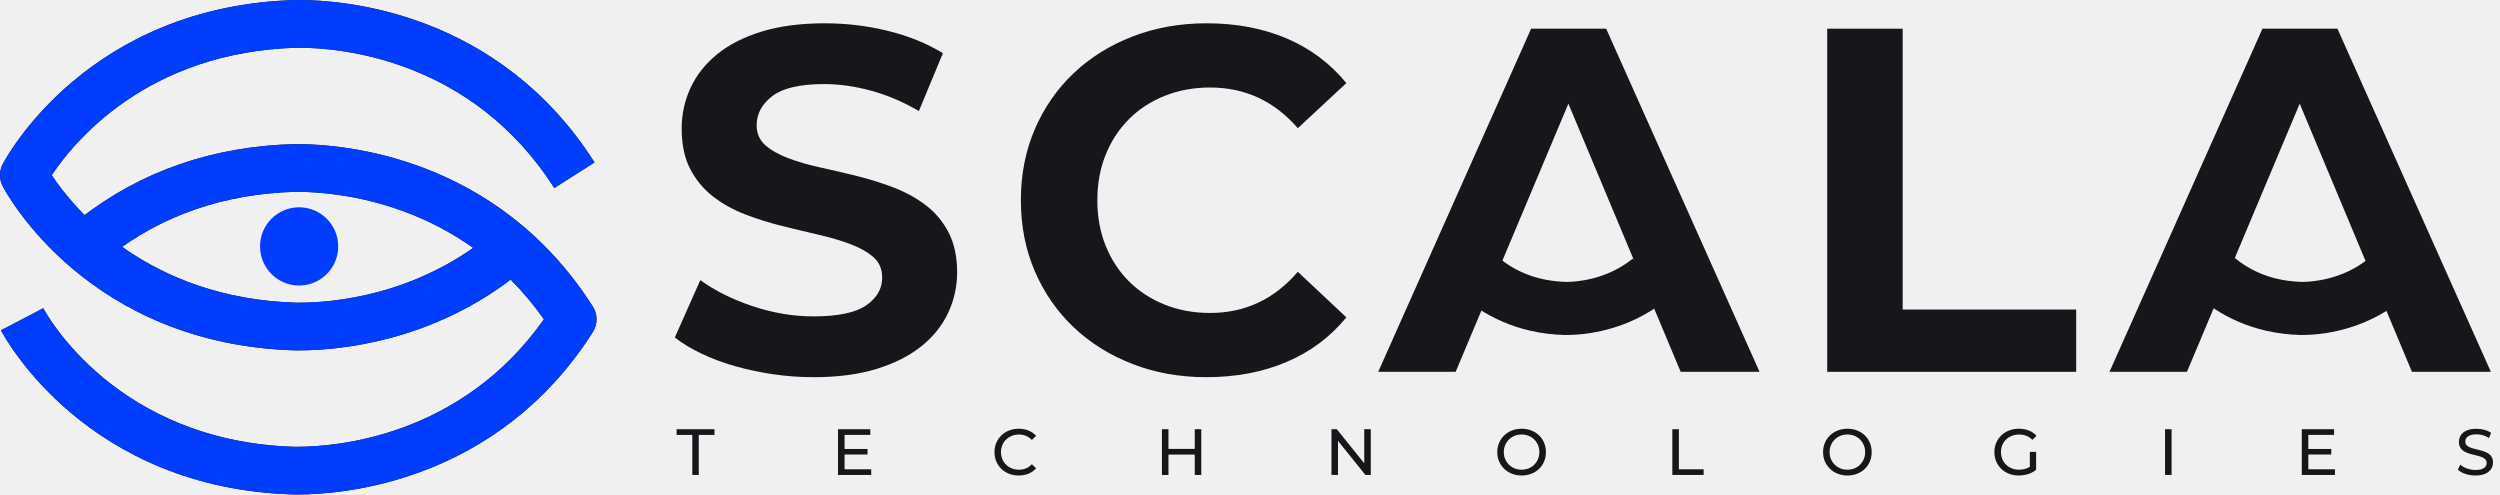
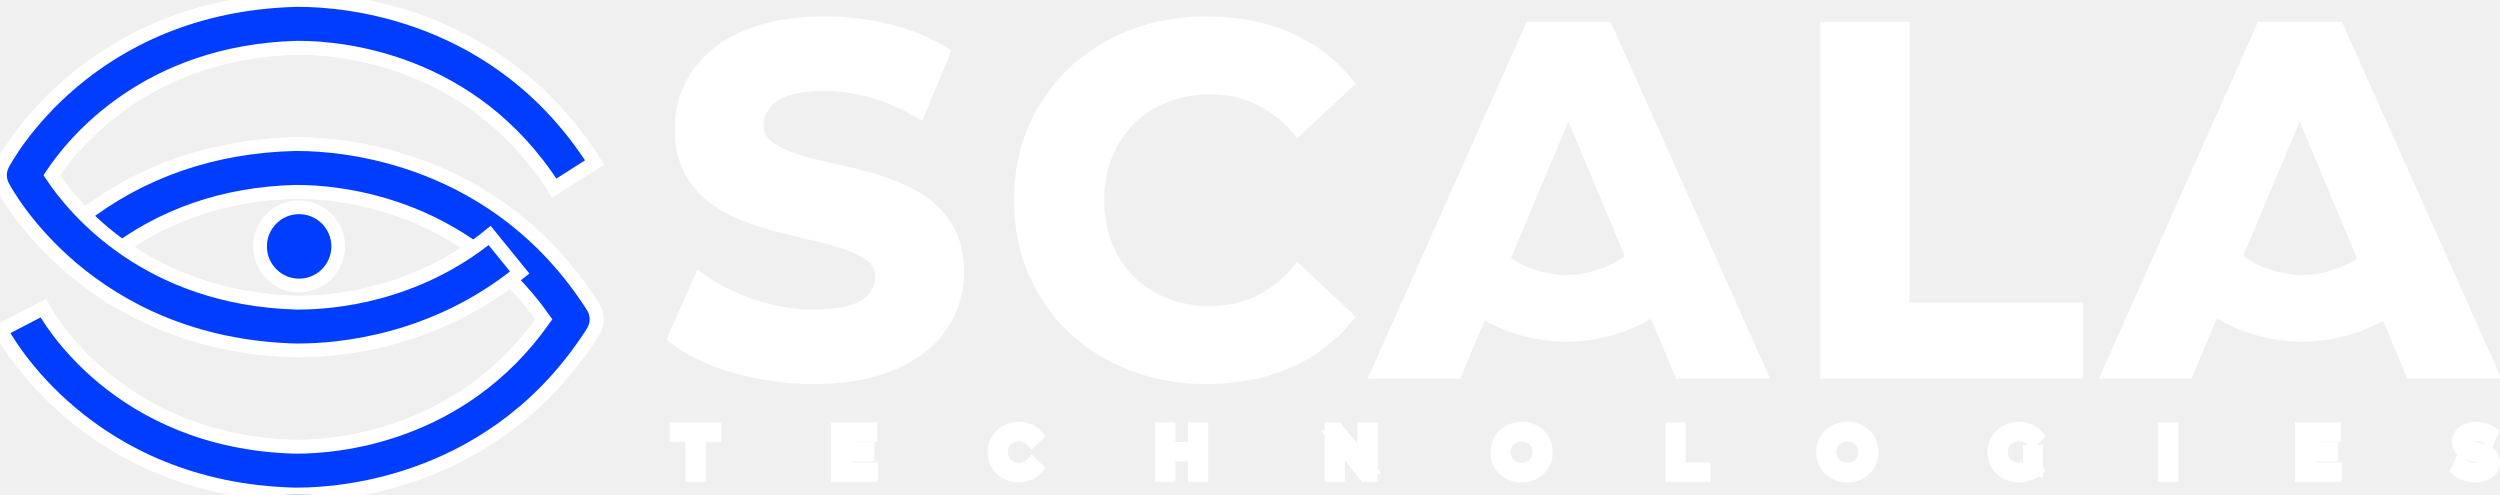
- <svg xmlns="http://www.w3.org/2000/svg" width="182" height="36" viewBox="0 0 182 36" fill="none">
+ <svg xmlns="http://www.w3.org/2000/svg" width="182" height="36" viewBox="0 0 182 36" fill="white" stroke="white">
  <g clip-path="url(#clip0_3_3743)">
-     <path d="M21.526 36C21.511 36 21.498 36 21.483 36C6.268 35.622 0.317 24.518 0.072 24.046L3.151 22.442L1.611 23.244L3.149 22.438C3.359 22.835 8.449 32.176 21.509 32.528C21.566 32.526 21.618 32.526 21.671 32.526C24.402 32.523 33.542 31.833 39.599 23.244C33.539 14.658 24.4 13.965 21.671 13.965C21.616 13.965 21.563 13.965 21.509 13.963C16.319 14.103 11.771 15.674 7.99 18.633L5.848 15.899C10.243 12.459 15.503 10.639 21.48 10.49C21.526 10.49 21.572 10.49 21.618 10.492H21.673C24.946 10.495 36.168 11.353 43.155 22.313C43.518 22.881 43.518 23.609 43.155 24.18C36.171 35.139 24.946 35.998 21.673 35.998H21.618C21.587 35.998 21.557 36 21.526 36Z" fill="#16171A" />
-     <path d="M21.651 25.51C21.635 25.51 21.622 25.51 21.607 25.51C6.392 25.132 0.441 14.028 0.197 13.554C-0.066 13.051 -0.066 12.452 0.197 11.952C0.444 11.48 6.392 0.378 21.607 0C21.653 0 21.699 2.13436e-06 21.745 0.002H21.799C25.073 0.004 36.295 0.863 43.282 11.823L40.353 13.689C34.317 4.218 24.623 3.477 21.797 3.475C21.745 3.475 21.69 3.475 21.635 3.473C10.669 3.77 5.321 10.4 3.765 12.754C5.319 15.103 10.665 21.742 21.635 22.038C21.69 22.035 21.745 22.035 21.797 22.035C24.153 22.033 30.215 21.555 35.646 17.144L37.836 19.839C31.542 24.948 24.524 25.503 21.802 25.506H21.747C21.714 25.508 21.683 25.51 21.651 25.51Z" fill="#16171A" />
+     <path d="M21.526 36C21.511 36 21.498 36 21.483 36C6.268 35.622 0.317 24.518 0.072 24.046L3.151 22.442L1.611 23.244L3.149 22.438C3.359 22.835 8.449 32.176 21.509 32.528C21.566 32.526 21.618 32.526 21.671 32.526C24.402 32.523 33.542 31.833 39.599 23.244C33.539 14.658 24.4 13.965 21.671 13.965C21.616 13.965 21.563 13.965 21.509 13.963C16.319 14.103 11.771 15.674 7.99 18.633L5.848 15.899C10.243 12.459 15.503 10.639 21.48 10.49C21.526 10.49 21.572 10.49 21.618 10.492H21.673C24.946 10.495 36.168 11.353 43.155 22.313C43.518 22.881 43.518 23.609 43.155 24.18C36.171 35.139 24.946 35.998 21.673 35.998H21.618C21.587 35.998 21.557 36 21.526 36Z" fill="white" />
+     <path d="M21.651 25.51C21.635 25.51 21.622 25.51 21.607 25.51C6.392 25.132 0.441 14.028 0.197 13.554C-0.066 13.051 -0.066 12.452 0.197 11.952C0.444 11.48 6.392 0.378 21.607 0C21.653 0 21.699 2.13436e-06 21.745 0.002H21.799C25.073 0.004 36.295 0.863 43.282 11.823L40.353 13.689C34.317 4.218 24.623 3.477 21.797 3.475C21.745 3.475 21.69 3.475 21.635 3.473C10.669 3.77 5.321 10.4 3.765 12.754C5.319 15.103 10.665 21.742 21.635 22.038C21.69 22.035 21.745 22.035 21.797 22.035C24.153 22.033 30.215 21.555 35.646 17.144L37.836 19.839C31.542 24.948 24.524 25.503 21.802 25.506H21.747C21.714 25.508 21.683 25.51 21.651 25.51Z" fill="white" />
    <path d="M24.623 17.938C24.623 19.509 23.349 20.785 21.775 20.785C20.204 20.785 18.93 19.511 18.93 17.938C18.93 16.364 20.204 15.09 21.775 15.09C23.349 15.092 24.623 16.367 24.623 17.938Z" fill="#003DFF" />
    <path d="M21.526 36C21.511 36 21.498 36 21.483 36C6.268 35.622 0.317 24.518 0.072 24.046L3.151 22.442L1.611 23.244L3.149 22.438C3.359 22.835 8.449 32.176 21.509 32.528C21.566 32.526 21.618 32.526 21.671 32.526C24.402 32.523 33.542 31.833 39.599 23.244C33.539 14.658 24.4 13.965 21.671 13.965C21.616 13.965 21.563 13.965 21.509 13.963C16.319 14.103 11.771 15.674 7.99 18.633L5.848 15.899C10.243 12.459 15.503 10.639 21.48 10.49C21.526 10.49 21.572 10.49 21.618 10.492H21.673C24.946 10.495 36.168 11.353 43.155 22.313C43.518 22.881 43.518 23.609 43.155 24.18C36.171 35.139 24.946 35.998 21.673 35.998H21.618C21.587 35.998 21.557 36 21.526 36Z" fill="#003DFF" />
    <path d="M21.651 25.51C21.635 25.51 21.622 25.51 21.607 25.51C6.392 25.132 0.441 14.028 0.197 13.554C-0.066 13.051 -0.066 12.452 0.197 11.952C0.444 11.48 6.392 0.378 21.607 0C21.653 0 21.699 2.13436e-06 21.745 0.002H21.799C25.073 0.004 36.295 0.863 43.282 11.823L40.353 13.689C34.317 4.218 24.623 3.477 21.797 3.475C21.745 3.475 21.69 3.475 21.635 3.473C10.669 3.77 5.321 10.4 3.765 12.754C5.319 15.103 10.665 21.742 21.635 22.038C21.69 22.035 21.745 22.035 21.797 22.035C24.153 22.033 30.215 21.555 35.646 17.144L37.836 19.839C31.542 24.948 24.524 25.503 21.802 25.506H21.747C21.714 25.508 21.683 25.51 21.651 25.51Z" fill="#003DFF" />
-     <path d="M50.4 34.577V31.662H49.257V31.247H52.013V31.662H50.87V34.577H50.4Z" fill="#16171A" />
-     <path d="M61.484 34.164H63.424V34.577H61.007V31.247H63.359V31.66H61.484V34.164ZM61.442 32.685H63.156V33.089H61.442V32.685Z" fill="#16171A" />
-     <path d="M74.159 34.617C73.906 34.617 73.672 34.575 73.458 34.49C73.244 34.405 73.058 34.287 72.901 34.134C72.743 33.979 72.621 33.799 72.531 33.594C72.442 33.386 72.398 33.161 72.398 32.914C72.398 32.667 72.442 32.44 72.531 32.235C72.621 32.029 72.743 31.848 72.903 31.695C73.062 31.54 73.248 31.422 73.462 31.339C73.676 31.256 73.91 31.212 74.164 31.212C74.422 31.212 74.658 31.256 74.876 31.343C75.093 31.43 75.278 31.559 75.429 31.73L75.119 32.029C74.992 31.896 74.85 31.798 74.69 31.732C74.531 31.666 74.363 31.634 74.181 31.634C73.993 31.634 73.821 31.666 73.661 31.73C73.502 31.793 73.362 31.883 73.244 31.996C73.126 32.112 73.036 32.248 72.971 32.403C72.905 32.56 72.872 32.731 72.872 32.914C72.872 33.098 72.905 33.268 72.971 33.426C73.036 33.583 73.128 33.718 73.244 33.832C73.362 33.946 73.499 34.035 73.661 34.099C73.821 34.162 73.996 34.195 74.181 34.195C74.363 34.195 74.531 34.162 74.69 34.097C74.85 34.031 74.992 33.931 75.119 33.795L75.429 34.094C75.276 34.265 75.093 34.396 74.876 34.483C74.658 34.573 74.419 34.617 74.159 34.617Z" fill="#16171A" />
-     <path d="M85.064 34.577H84.588V31.247H85.064V34.577ZM87.018 33.093H85.016V32.68H87.018V33.093ZM86.977 31.247H87.453V34.577H86.977V31.247Z" fill="#16171A" />
-     <path d="M96.931 34.577V31.247H97.32L99.523 33.983H99.317V31.247H99.793V34.577H99.402L97.202 31.843H97.405V34.577H96.931Z" fill="#16171A" />
-     <path d="M110.776 34.617C110.522 34.617 110.286 34.573 110.07 34.488C109.851 34.403 109.663 34.282 109.506 34.129C109.346 33.974 109.224 33.795 109.134 33.59C109.045 33.384 109.001 33.159 109.001 32.914C109.001 32.669 109.047 32.444 109.134 32.239C109.224 32.034 109.346 31.852 109.506 31.699C109.663 31.546 109.851 31.426 110.067 31.341C110.284 31.256 110.52 31.212 110.778 31.212C111.031 31.212 111.265 31.253 111.481 31.339C111.698 31.424 111.884 31.542 112.043 31.695C112.203 31.85 112.325 32.029 112.412 32.237C112.5 32.444 112.543 32.672 112.543 32.914C112.543 33.161 112.5 33.389 112.412 33.594C112.325 33.799 112.203 33.981 112.043 34.134C111.884 34.289 111.698 34.407 111.481 34.49C111.263 34.573 111.029 34.617 110.776 34.617ZM110.771 34.193C110.959 34.193 111.13 34.16 111.287 34.097C111.444 34.033 111.58 33.944 111.696 33.828C111.811 33.712 111.901 33.577 111.967 33.421C112.032 33.266 112.065 33.096 112.065 32.912C112.065 32.728 112.032 32.56 111.967 32.405C111.901 32.25 111.811 32.114 111.696 31.999C111.58 31.881 111.444 31.791 111.287 31.728C111.13 31.664 110.957 31.631 110.771 31.631C110.588 31.631 110.417 31.664 110.26 31.728C110.102 31.791 109.967 31.881 109.849 31.999C109.731 32.117 109.639 32.252 109.576 32.405C109.51 32.558 109.477 32.728 109.477 32.912C109.477 33.096 109.51 33.266 109.576 33.421C109.641 33.577 109.733 33.712 109.849 33.828C109.967 33.944 110.102 34.033 110.26 34.097C110.417 34.162 110.585 34.193 110.771 34.193Z" fill="#16171A" />
-     <path d="M121.746 34.577V31.247H122.223V34.164H124.025V34.577H121.746Z" fill="#16171A" />
-     <path d="M134.493 34.617C134.24 34.617 134.004 34.573 133.787 34.488C133.569 34.403 133.381 34.282 133.224 34.129C133.066 33.974 132.942 33.795 132.852 33.59C132.762 33.384 132.719 33.159 132.719 32.914C132.719 32.669 132.765 32.444 132.852 32.239C132.942 32.034 133.064 31.852 133.224 31.699C133.383 31.546 133.569 31.426 133.785 31.341C134.002 31.256 134.238 31.212 134.493 31.212C134.747 31.212 134.983 31.253 135.197 31.339C135.413 31.424 135.599 31.542 135.759 31.695C135.918 31.85 136.041 32.029 136.128 32.237C136.215 32.444 136.259 32.672 136.259 32.914C136.259 33.161 136.215 33.389 136.128 33.594C136.041 33.799 135.918 33.981 135.759 34.134C135.599 34.289 135.413 34.407 135.197 34.49C134.981 34.573 134.747 34.617 134.493 34.617ZM134.489 34.193C134.677 34.193 134.847 34.16 135.005 34.097C135.162 34.033 135.298 33.944 135.413 33.828C135.529 33.712 135.619 33.577 135.684 33.421C135.75 33.266 135.783 33.096 135.783 32.912C135.783 32.728 135.75 32.56 135.684 32.405C135.619 32.25 135.529 32.114 135.413 31.999C135.298 31.881 135.162 31.791 135.005 31.728C134.847 31.664 134.675 31.631 134.489 31.631C134.305 31.631 134.135 31.664 133.978 31.728C133.82 31.791 133.685 31.881 133.567 31.999C133.449 32.117 133.357 32.252 133.294 32.405C133.228 32.558 133.195 32.728 133.195 32.912C133.195 33.096 133.228 33.266 133.294 33.421C133.359 33.577 133.451 33.712 133.567 33.828C133.685 33.944 133.82 34.033 133.978 34.097C134.133 34.162 134.303 34.193 134.489 34.193Z" fill="#16171A" />
-     <path d="M146.968 34.617C146.71 34.617 146.474 34.575 146.257 34.49C146.041 34.405 145.855 34.287 145.696 34.134C145.536 33.981 145.414 33.799 145.324 33.594C145.235 33.389 145.191 33.161 145.191 32.914C145.191 32.667 145.235 32.44 145.324 32.235C145.414 32.029 145.538 31.848 145.698 31.695C145.857 31.542 146.045 31.422 146.262 31.339C146.478 31.253 146.714 31.212 146.976 31.212C147.239 31.212 147.481 31.256 147.7 31.341C147.918 31.426 148.104 31.555 148.257 31.725L147.962 32.02C147.827 31.887 147.678 31.791 147.518 31.728C147.359 31.664 147.184 31.634 146.998 31.634C146.808 31.634 146.631 31.666 146.467 31.73C146.303 31.793 146.163 31.883 146.043 31.996C145.923 32.11 145.831 32.246 145.768 32.403C145.702 32.56 145.67 32.731 145.67 32.914C145.67 33.096 145.702 33.264 145.768 33.421C145.833 33.579 145.925 33.714 146.043 33.83C146.163 33.946 146.303 34.035 146.465 34.099C146.627 34.162 146.804 34.195 146.994 34.195C147.171 34.195 147.341 34.166 147.505 34.112C147.669 34.055 147.82 33.963 147.96 33.834L148.231 34.195C148.065 34.335 147.875 34.44 147.654 34.512C147.429 34.58 147.204 34.617 146.968 34.617ZM147.772 34.132V32.895H148.229V34.193L147.772 34.132Z" fill="#16171A" />
-     <path d="M158.091 31.247H157.615V34.577H158.091V31.247Z" fill="#16171A" />
-     <path d="M168.046 34.164H169.987V34.577H167.57V31.247H169.921V31.66H168.046V34.164ZM168.003 32.685H169.716V33.089H168.003V32.685Z" fill="#16171A" />
-     <path d="M180.206 34.617C179.952 34.617 179.71 34.577 179.478 34.501C179.246 34.422 179.065 34.322 178.932 34.199L179.109 33.828C179.235 33.939 179.397 34.031 179.594 34.105C179.791 34.177 179.996 34.214 180.208 34.214C180.402 34.214 180.558 34.193 180.678 34.149C180.798 34.103 180.888 34.044 180.944 33.965C181.001 33.889 181.03 33.799 181.03 33.701C181.03 33.587 180.992 33.495 180.918 33.425C180.844 33.356 180.748 33.299 180.628 33.257C180.507 33.214 180.376 33.176 180.234 33.146C180.092 33.113 179.948 33.076 179.804 33.034C179.659 32.991 179.528 32.936 179.408 32.87C179.288 32.805 179.194 32.713 179.12 32.602C179.045 32.488 179.01 32.344 179.01 32.167C179.01 31.996 179.056 31.837 179.146 31.692C179.235 31.548 179.375 31.432 179.563 31.345C179.753 31.258 179.992 31.214 180.284 31.214C180.477 31.214 180.669 31.24 180.859 31.29C181.049 31.341 181.215 31.415 181.353 31.509L181.196 31.889C181.054 31.793 180.903 31.725 180.743 31.681C180.584 31.638 180.431 31.618 180.282 31.618C180.094 31.618 179.941 31.642 179.821 31.69C179.701 31.738 179.613 31.802 179.557 31.88C179.5 31.959 179.474 32.049 179.474 32.147C179.474 32.265 179.511 32.359 179.585 32.429C179.659 32.499 179.756 32.553 179.876 32.595C179.996 32.637 180.127 32.674 180.269 32.706C180.411 32.739 180.555 32.776 180.7 32.818C180.844 32.859 180.975 32.914 181.095 32.98C181.213 33.047 181.309 33.135 181.381 33.246C181.456 33.358 181.491 33.5 181.491 33.675C181.491 33.843 181.445 33.998 181.353 34.142C181.261 34.286 181.119 34.402 180.927 34.49C180.739 34.573 180.499 34.617 180.206 34.617Z" fill="#16171A" />
-     <path d="M59.226 27.459C58.227 27.459 57.246 27.387 56.282 27.245C55.319 27.103 54.396 26.907 53.516 26.657C52.635 26.408 51.82 26.105 51.072 25.746C50.323 25.39 49.674 24.997 49.127 24.568L50.983 20.392C52.03 21.155 53.291 21.784 54.766 22.282C56.241 22.78 57.727 23.032 59.226 23.032C61.009 23.032 62.288 22.763 63.062 22.228C63.835 21.692 64.222 21.021 64.222 20.213C64.222 19.594 64.014 19.1 63.597 18.731C63.179 18.362 62.627 18.047 61.938 17.785C61.248 17.522 60.47 17.291 59.6 17.09C58.73 16.889 57.838 16.674 56.925 16.447C56.009 16.222 55.115 15.942 54.248 15.608C53.38 15.274 52.6 14.841 51.91 14.306C51.219 13.77 50.666 13.106 50.251 12.308C49.833 11.51 49.626 10.529 49.626 9.364C49.626 8.318 49.84 7.33 50.268 6.403C50.697 5.474 51.339 4.661 52.194 3.96C53.05 3.258 54.132 2.705 55.441 2.301C56.75 1.897 58.284 1.696 60.044 1.696C61.613 1.696 63.147 1.879 64.646 2.249C66.145 2.618 67.476 3.158 68.643 3.872L66.895 8.084C65.754 7.419 64.594 6.923 63.416 6.602C62.238 6.281 61.101 6.121 60.008 6.121C58.247 6.121 56.986 6.412 56.226 6.995C55.463 7.579 55.085 8.287 55.085 9.12C55.085 9.714 55.292 10.197 55.71 10.564C56.125 10.934 56.678 11.248 57.369 11.51C58.059 11.773 58.837 11.998 59.707 12.188C60.575 12.378 61.466 12.586 62.384 12.813C63.3 13.04 64.191 13.318 65.059 13.652C65.927 13.986 66.707 14.415 67.395 14.937C68.086 15.462 68.639 16.122 69.054 16.917C69.469 17.715 69.679 18.683 69.679 19.826C69.679 20.849 69.465 21.823 69.036 22.752C68.608 23.679 67.959 24.494 67.091 25.195C66.222 25.897 65.135 26.45 63.826 26.854C62.522 27.258 60.985 27.459 59.226 27.459Z" fill="#16171A" />
-     <path d="M87.809 27.459C85.882 27.459 84.092 27.138 82.44 26.496C80.785 25.853 79.358 24.962 78.156 23.819C76.954 22.678 76.015 21.321 75.337 19.752C74.66 18.18 74.319 16.456 74.319 14.576C74.319 12.697 74.658 10.973 75.337 9.401C76.015 7.832 76.954 6.475 78.156 5.334C79.358 4.194 80.785 3.3 82.44 2.66C84.092 2.017 85.895 1.696 87.844 1.696C90.01 1.696 91.953 2.065 93.679 2.802C95.403 3.54 96.848 4.622 98.015 6.049L94.481 9.332C92.768 7.358 90.639 6.37 88.093 6.37C86.904 6.37 85.803 6.574 84.793 6.976C83.782 7.38 82.914 7.946 82.189 8.672C81.463 9.397 80.899 10.26 80.495 11.259C80.091 12.258 79.887 13.366 79.887 14.579C79.887 15.792 80.088 16.897 80.495 17.896C80.899 18.895 81.463 19.758 82.189 20.484C82.914 21.209 83.782 21.773 84.793 22.177C85.803 22.582 86.904 22.783 88.093 22.783C90.639 22.783 92.768 21.784 94.481 19.787L98.015 23.104C96.848 24.531 95.397 25.615 93.662 26.351C91.924 27.092 89.973 27.459 87.809 27.459Z" fill="#16171A" />
-     <path d="M113.99 24.389C113.975 24.389 113.958 24.389 113.942 24.389C110.308 24.299 107.847 22.796 106.422 21.552L108.964 18.639C110.328 19.83 112.017 20.462 113.988 20.521C114.01 20.521 114.03 20.521 114.049 20.521C114.69 20.521 116.928 20.396 118.873 18.823L121.305 21.828C118.457 24.133 115.291 24.385 114.056 24.387C114.034 24.389 114.012 24.389 113.99 24.389Z" fill="#16171A" />
-     <path d="M105.972 27.068H100.334L111.466 2.089H116.928L128.095 27.068H122.352L114.178 7.548L105.972 27.068Z" fill="#16171A" />
-     <path d="M133.021 27.068V2.089H138.515V22.535H151.146V27.068H133.021Z" fill="#16171A" />
-     <path d="M159.21 27.068H153.572L164.706 2.089H170.165L181.335 27.068H175.59L167.418 7.548L159.21 27.068Z" fill="#16171A" />
-     <path d="M167.554 24.389C167.539 24.389 167.522 24.389 167.506 24.389C163.872 24.299 161.411 22.796 159.986 21.552L162.528 18.639C163.892 19.83 165.581 20.462 167.552 20.521C167.574 20.521 167.594 20.521 167.613 20.521C168.254 20.521 170.492 20.396 172.437 18.823L174.869 21.828C172.021 24.133 168.855 24.385 167.62 24.387C167.598 24.389 167.576 24.389 167.554 24.389Z" fill="#16171A" />
+     <path d="M50.4 34.577V31.662H49.257V31.247H52.013V31.662H50.87V34.577H50.4Z" fill="white" />
+     <path d="M61.484 34.164H63.424V34.577H61.007V31.247H63.359V31.66H61.484V34.164ZM61.442 32.685H63.156V33.089H61.442V32.685Z" fill="white" />
+     <path d="M74.159 34.617C73.906 34.617 73.672 34.575 73.458 34.49C73.244 34.405 73.058 34.287 72.901 34.134C72.743 33.979 72.621 33.799 72.531 33.594C72.442 33.386 72.398 33.161 72.398 32.914C72.398 32.667 72.442 32.44 72.531 32.235C72.621 32.029 72.743 31.848 72.903 31.695C73.062 31.54 73.248 31.422 73.462 31.339C73.676 31.256 73.91 31.212 74.164 31.212C74.422 31.212 74.658 31.256 74.876 31.343C75.093 31.43 75.278 31.559 75.429 31.73L75.119 32.029C74.992 31.896 74.85 31.798 74.69 31.732C74.531 31.666 74.363 31.634 74.181 31.634C73.993 31.634 73.821 31.666 73.661 31.73C73.502 31.793 73.362 31.883 73.244 31.996C73.126 32.112 73.036 32.248 72.971 32.403C72.905 32.56 72.872 32.731 72.872 32.914C72.872 33.098 72.905 33.268 72.971 33.426C73.036 33.583 73.128 33.718 73.244 33.832C73.362 33.946 73.499 34.035 73.661 34.099C73.821 34.162 73.996 34.195 74.181 34.195C74.363 34.195 74.531 34.162 74.69 34.097C74.85 34.031 74.992 33.931 75.119 33.795L75.429 34.094C75.276 34.265 75.093 34.396 74.876 34.483C74.658 34.573 74.419 34.617 74.159 34.617Z" fill="white" />
+     <path d="M85.064 34.577H84.588V31.247H85.064V34.577ZM87.018 33.093H85.016V32.68H87.018V33.093ZM86.977 31.247H87.453V34.577H86.977V31.247Z" fill="white" />
+     <path d="M96.931 34.577V31.247H97.32L99.523 33.983H99.317V31.247H99.793V34.577H99.402L97.202 31.843H97.405V34.577H96.931Z" fill="white" />
+     <path d="M110.776 34.617C110.522 34.617 110.286 34.573 110.07 34.488C109.851 34.403 109.663 34.282 109.506 34.129C109.346 33.974 109.224 33.795 109.134 33.59C109.045 33.384 109.001 33.159 109.001 32.914C109.001 32.669 109.047 32.444 109.134 32.239C109.224 32.034 109.346 31.852 109.506 31.699C109.663 31.546 109.851 31.426 110.067 31.341C110.284 31.256 110.52 31.212 110.778 31.212C111.031 31.212 111.265 31.253 111.481 31.339C111.698 31.424 111.884 31.542 112.043 31.695C112.203 31.85 112.325 32.029 112.412 32.237C112.5 32.444 112.543 32.672 112.543 32.914C112.543 33.161 112.5 33.389 112.412 33.594C112.325 33.799 112.203 33.981 112.043 34.134C111.884 34.289 111.698 34.407 111.481 34.49C111.263 34.573 111.029 34.617 110.776 34.617ZM110.771 34.193C110.959 34.193 111.13 34.16 111.287 34.097C111.444 34.033 111.58 33.944 111.696 33.828C111.811 33.712 111.901 33.577 111.967 33.421C112.032 33.266 112.065 33.096 112.065 32.912C112.065 32.728 112.032 32.56 111.967 32.405C111.901 32.25 111.811 32.114 111.696 31.999C111.58 31.881 111.444 31.791 111.287 31.728C111.13 31.664 110.957 31.631 110.771 31.631C110.588 31.631 110.417 31.664 110.26 31.728C110.102 31.791 109.967 31.881 109.849 31.999C109.731 32.117 109.639 32.252 109.576 32.405C109.51 32.558 109.477 32.728 109.477 32.912C109.477 33.096 109.51 33.266 109.576 33.421C109.641 33.577 109.733 33.712 109.849 33.828C109.967 33.944 110.102 34.033 110.26 34.097C110.417 34.162 110.585 34.193 110.771 34.193Z" fill="white" />
+     <path d="M121.746 34.577V31.247H122.223V34.164H124.025V34.577H121.746Z" fill="white" />
+     <path d="M134.493 34.617C134.24 34.617 134.004 34.573 133.787 34.488C133.569 34.403 133.381 34.282 133.224 34.129C133.066 33.974 132.942 33.795 132.852 33.59C132.762 33.384 132.719 33.159 132.719 32.914C132.719 32.669 132.765 32.444 132.852 32.239C132.942 32.034 133.064 31.852 133.224 31.699C133.383 31.546 133.569 31.426 133.785 31.341C134.002 31.256 134.238 31.212 134.493 31.212C134.747 31.212 134.983 31.253 135.197 31.339C135.413 31.424 135.599 31.542 135.759 31.695C135.918 31.85 136.041 32.029 136.128 32.237C136.215 32.444 136.259 32.672 136.259 32.914C136.259 33.161 136.215 33.389 136.128 33.594C136.041 33.799 135.918 33.981 135.759 34.134C135.599 34.289 135.413 34.407 135.197 34.49C134.981 34.573 134.747 34.617 134.493 34.617ZM134.489 34.193C134.677 34.193 134.847 34.16 135.005 34.097C135.162 34.033 135.298 33.944 135.413 33.828C135.529 33.712 135.619 33.577 135.684 33.421C135.75 33.266 135.783 33.096 135.783 32.912C135.783 32.728 135.75 32.56 135.684 32.405C135.619 32.25 135.529 32.114 135.413 31.999C135.298 31.881 135.162 31.791 135.005 31.728C134.847 31.664 134.675 31.631 134.489 31.631C134.305 31.631 134.135 31.664 133.978 31.728C133.82 31.791 133.685 31.881 133.567 31.999C133.449 32.117 133.357 32.252 133.294 32.405C133.228 32.558 133.195 32.728 133.195 32.912C133.195 33.096 133.228 33.266 133.294 33.421C133.359 33.577 133.451 33.712 133.567 33.828C133.685 33.944 133.82 34.033 133.978 34.097C134.133 34.162 134.303 34.193 134.489 34.193Z" fill="white" />
+     <path d="M146.968 34.617C146.71 34.617 146.474 34.575 146.257 34.49C146.041 34.405 145.855 34.287 145.696 34.134C145.536 33.981 145.414 33.799 145.324 33.594C145.235 33.389 145.191 33.161 145.191 32.914C145.191 32.667 145.235 32.44 145.324 32.235C145.414 32.029 145.538 31.848 145.698 31.695C145.857 31.542 146.045 31.422 146.262 31.339C146.478 31.253 146.714 31.212 146.976 31.212C147.239 31.212 147.481 31.256 147.7 31.341C147.918 31.426 148.104 31.555 148.257 31.725L147.962 32.02C147.827 31.887 147.678 31.791 147.518 31.728C147.359 31.664 147.184 31.634 146.998 31.634C146.808 31.634 146.631 31.666 146.467 31.73C146.303 31.793 146.163 31.883 146.043 31.996C145.923 32.11 145.831 32.246 145.768 32.403C145.702 32.56 145.67 32.731 145.67 32.914C145.67 33.096 145.702 33.264 145.768 33.421C145.833 33.579 145.925 33.714 146.043 33.83C146.163 33.946 146.303 34.035 146.465 34.099C146.627 34.162 146.804 34.195 146.994 34.195C147.171 34.195 147.341 34.166 147.505 34.112C147.669 34.055 147.82 33.963 147.96 33.834L148.231 34.195C148.065 34.335 147.875 34.44 147.654 34.512C147.429 34.58 147.204 34.617 146.968 34.617ZM147.772 34.132V32.895H148.229V34.193L147.772 34.132Z" fill="white" />
+     <path d="M158.091 31.247H157.615V34.577H158.091V31.247Z" fill="white" />
+     <path d="M168.046 34.164H169.987V34.577H167.57V31.247H169.921V31.66H168.046V34.164ZM168.003 32.685H169.716V33.089H168.003V32.685Z" fill="white" />
+     <path d="M180.206 34.617C179.952 34.617 179.71 34.577 179.478 34.501C179.246 34.422 179.065 34.322 178.932 34.199L179.109 33.828C179.235 33.939 179.397 34.031 179.594 34.105C179.791 34.177 179.996 34.214 180.208 34.214C180.402 34.214 180.558 34.193 180.678 34.149C180.798 34.103 180.888 34.044 180.944 33.965C181.001 33.889 181.03 33.799 181.03 33.701C181.03 33.587 180.992 33.495 180.918 33.425C180.844 33.356 180.748 33.299 180.628 33.257C180.507 33.214 180.376 33.176 180.234 33.146C180.092 33.113 179.948 33.076 179.804 33.034C179.659 32.991 179.528 32.936 179.408 32.87C179.288 32.805 179.194 32.713 179.12 32.602C179.045 32.488 179.01 32.344 179.01 32.167C179.01 31.996 179.056 31.837 179.146 31.692C179.235 31.548 179.375 31.432 179.563 31.345C179.753 31.258 179.992 31.214 180.284 31.214C180.477 31.214 180.669 31.24 180.859 31.29C181.049 31.341 181.215 31.415 181.353 31.509L181.196 31.889C181.054 31.793 180.903 31.725 180.743 31.681C180.584 31.638 180.431 31.618 180.282 31.618C180.094 31.618 179.941 31.642 179.821 31.69C179.701 31.738 179.613 31.802 179.557 31.88C179.5 31.959 179.474 32.049 179.474 32.147C179.474 32.265 179.511 32.359 179.585 32.429C179.659 32.499 179.756 32.553 179.876 32.595C179.996 32.637 180.127 32.674 180.269 32.706C180.411 32.739 180.555 32.776 180.7 32.818C180.844 32.859 180.975 32.914 181.095 32.98C181.213 33.047 181.309 33.135 181.381 33.246C181.456 33.358 181.491 33.5 181.491 33.675C181.491 33.843 181.445 33.998 181.353 34.142C181.261 34.286 181.119 34.402 180.927 34.49C180.739 34.573 180.499 34.617 180.206 34.617Z" fill="white" />
+     <path d="M59.226 27.459C58.227 27.459 57.246 27.387 56.282 27.245C55.319 27.103 54.396 26.907 53.516 26.657C52.635 26.408 51.82 26.105 51.072 25.746C50.323 25.39 49.674 24.997 49.127 24.568L50.983 20.392C52.03 21.155 53.291 21.784 54.766 22.282C56.241 22.78 57.727 23.032 59.226 23.032C61.009 23.032 62.288 22.763 63.062 22.228C63.835 21.692 64.222 21.021 64.222 20.213C64.222 19.594 64.014 19.1 63.597 18.731C63.179 18.362 62.627 18.047 61.938 17.785C61.248 17.522 60.47 17.291 59.6 17.09C58.73 16.889 57.838 16.674 56.925 16.447C56.009 16.222 55.115 15.942 54.248 15.608C53.38 15.274 52.6 14.841 51.91 14.306C51.219 13.77 50.666 13.106 50.251 12.308C49.833 11.51 49.626 10.529 49.626 9.364C49.626 8.318 49.84 7.33 50.268 6.403C50.697 5.474 51.339 4.661 52.194 3.96C53.05 3.258 54.132 2.705 55.441 2.301C56.75 1.897 58.284 1.696 60.044 1.696C61.613 1.696 63.147 1.879 64.646 2.249C66.145 2.618 67.476 3.158 68.643 3.872L66.895 8.084C65.754 7.419 64.594 6.923 63.416 6.602C62.238 6.281 61.101 6.121 60.008 6.121C58.247 6.121 56.986 6.412 56.226 6.995C55.463 7.579 55.085 8.287 55.085 9.12C55.085 9.714 55.292 10.197 55.71 10.564C56.125 10.934 56.678 11.248 57.369 11.51C58.059 11.773 58.837 11.998 59.707 12.188C60.575 12.378 61.466 12.586 62.384 12.813C63.3 13.04 64.191 13.318 65.059 13.652C65.927 13.986 66.707 14.415 67.395 14.937C68.086 15.462 68.639 16.122 69.054 16.917C69.469 17.715 69.679 18.683 69.679 19.826C69.679 20.849 69.465 21.823 69.036 22.752C68.608 23.679 67.959 24.494 67.091 25.195C66.222 25.897 65.135 26.45 63.826 26.854C62.522 27.258 60.985 27.459 59.226 27.459Z" fill="white" />
+     <path d="M87.809 27.459C85.882 27.459 84.092 27.138 82.44 26.496C80.785 25.853 79.358 24.962 78.156 23.819C76.954 22.678 76.015 21.321 75.337 19.752C74.66 18.18 74.319 16.456 74.319 14.576C74.319 12.697 74.658 10.973 75.337 9.401C76.015 7.832 76.954 6.475 78.156 5.334C79.358 4.194 80.785 3.3 82.44 2.66C84.092 2.017 85.895 1.696 87.844 1.696C90.01 1.696 91.953 2.065 93.679 2.802C95.403 3.54 96.848 4.622 98.015 6.049L94.481 9.332C92.768 7.358 90.639 6.37 88.093 6.37C86.904 6.37 85.803 6.574 84.793 6.976C83.782 7.38 82.914 7.946 82.189 8.672C81.463 9.397 80.899 10.26 80.495 11.259C80.091 12.258 79.887 13.366 79.887 14.579C79.887 15.792 80.088 16.897 80.495 17.896C80.899 18.895 81.463 19.758 82.189 20.484C82.914 21.209 83.782 21.773 84.793 22.177C85.803 22.582 86.904 22.783 88.093 22.783C90.639 22.783 92.768 21.784 94.481 19.787L98.015 23.104C96.848 24.531 95.397 25.615 93.662 26.351C91.924 27.092 89.973 27.459 87.809 27.459Z" fill="white" />
+     <path d="M113.99 24.389C113.975 24.389 113.958 24.389 113.942 24.389C110.308 24.299 107.847 22.796 106.422 21.552L108.964 18.639C110.328 19.83 112.017 20.462 113.988 20.521C114.01 20.521 114.03 20.521 114.049 20.521C114.69 20.521 116.928 20.396 118.873 18.823L121.305 21.828C118.457 24.133 115.291 24.385 114.056 24.387C114.034 24.389 114.012 24.389 113.99 24.389Z" fill="white" />
+     <path d="M105.972 27.068H100.334L111.466 2.089H116.928L128.095 27.068H122.352L114.178 7.548L105.972 27.068Z" fill="white" />
+     <path d="M133.021 27.068V2.089H138.515V22.535H151.146V27.068H133.021Z" fill="white" />
+     <path d="M159.21 27.068H153.572L164.706 2.089H170.165L181.335 27.068H175.59L167.418 7.548L159.21 27.068Z" fill="white" />
+     <path d="M167.554 24.389C167.539 24.389 167.522 24.389 167.506 24.389C163.872 24.299 161.411 22.796 159.986 21.552L162.528 18.639C163.892 19.83 165.581 20.462 167.552 20.521C167.574 20.521 167.594 20.521 167.613 20.521C168.254 20.521 170.492 20.396 172.437 18.823L174.869 21.828C172.021 24.133 168.855 24.385 167.62 24.387C167.598 24.389 167.576 24.389 167.554 24.389Z" fill="white" />
  </g>
  <defs>
    <clipPath id="clip0_3_3743">
      <rect width="182" height="36" fill="white" />
    </clipPath>
  </defs>
</svg>
